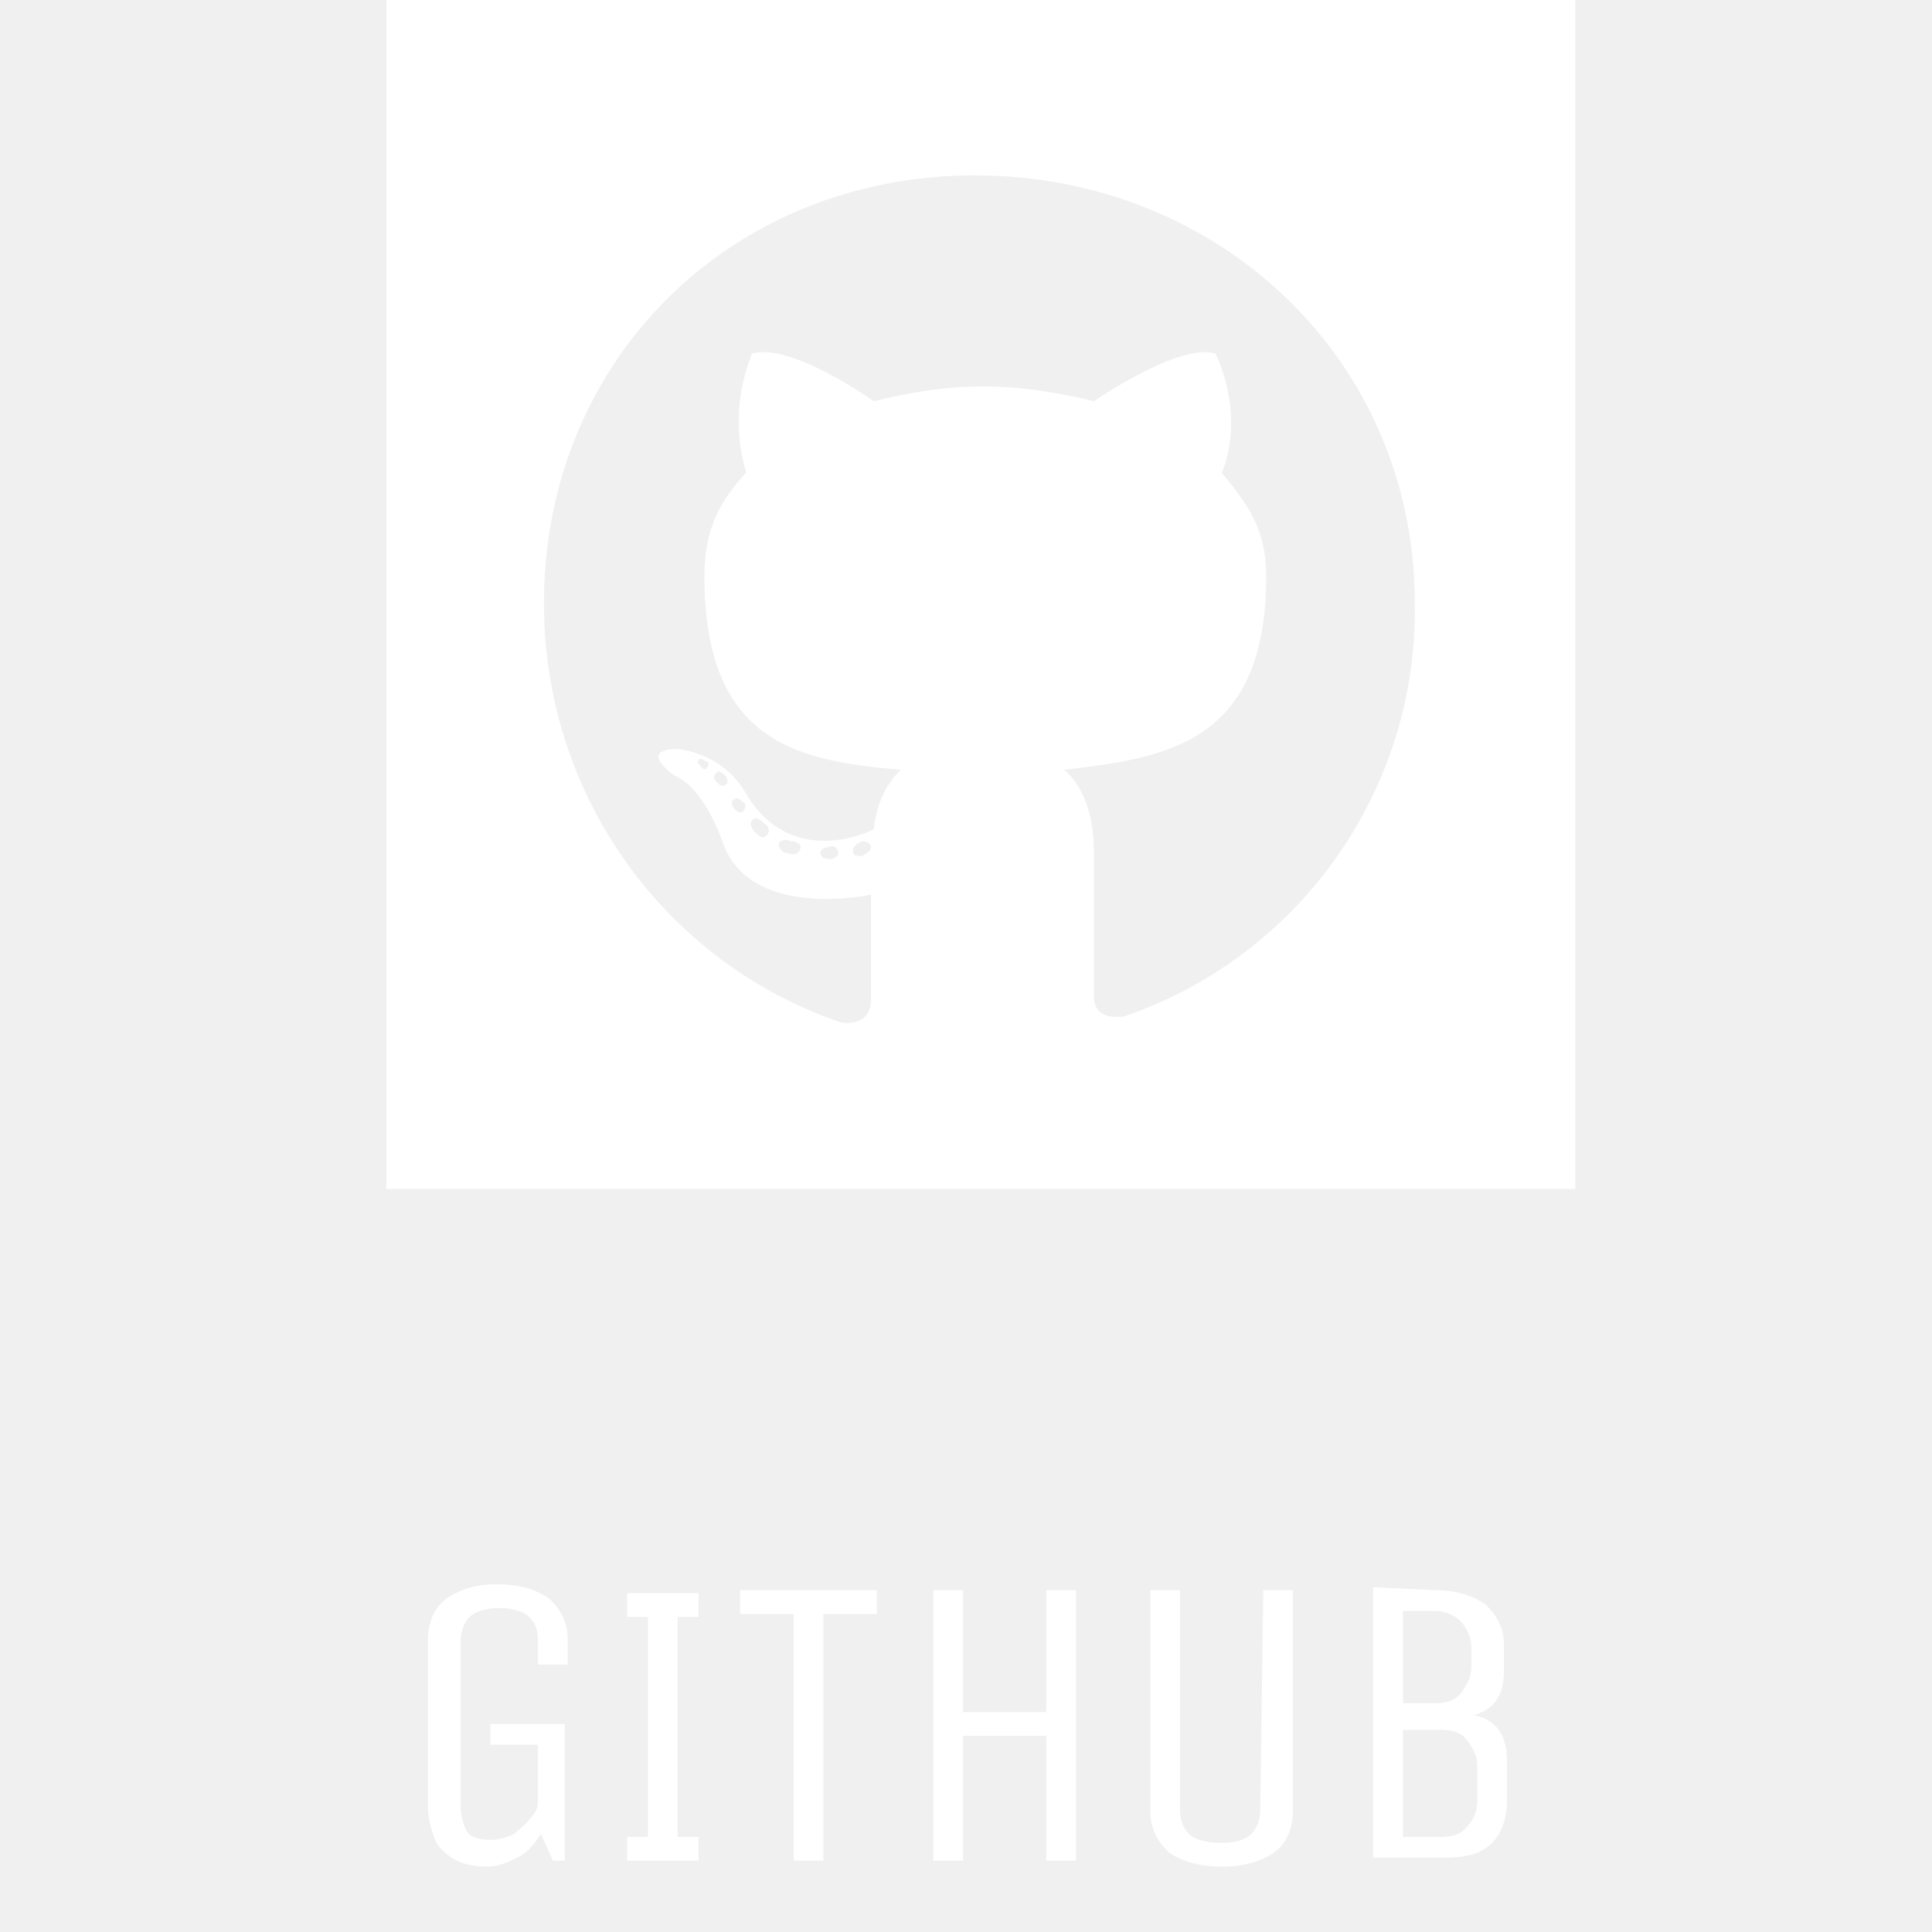
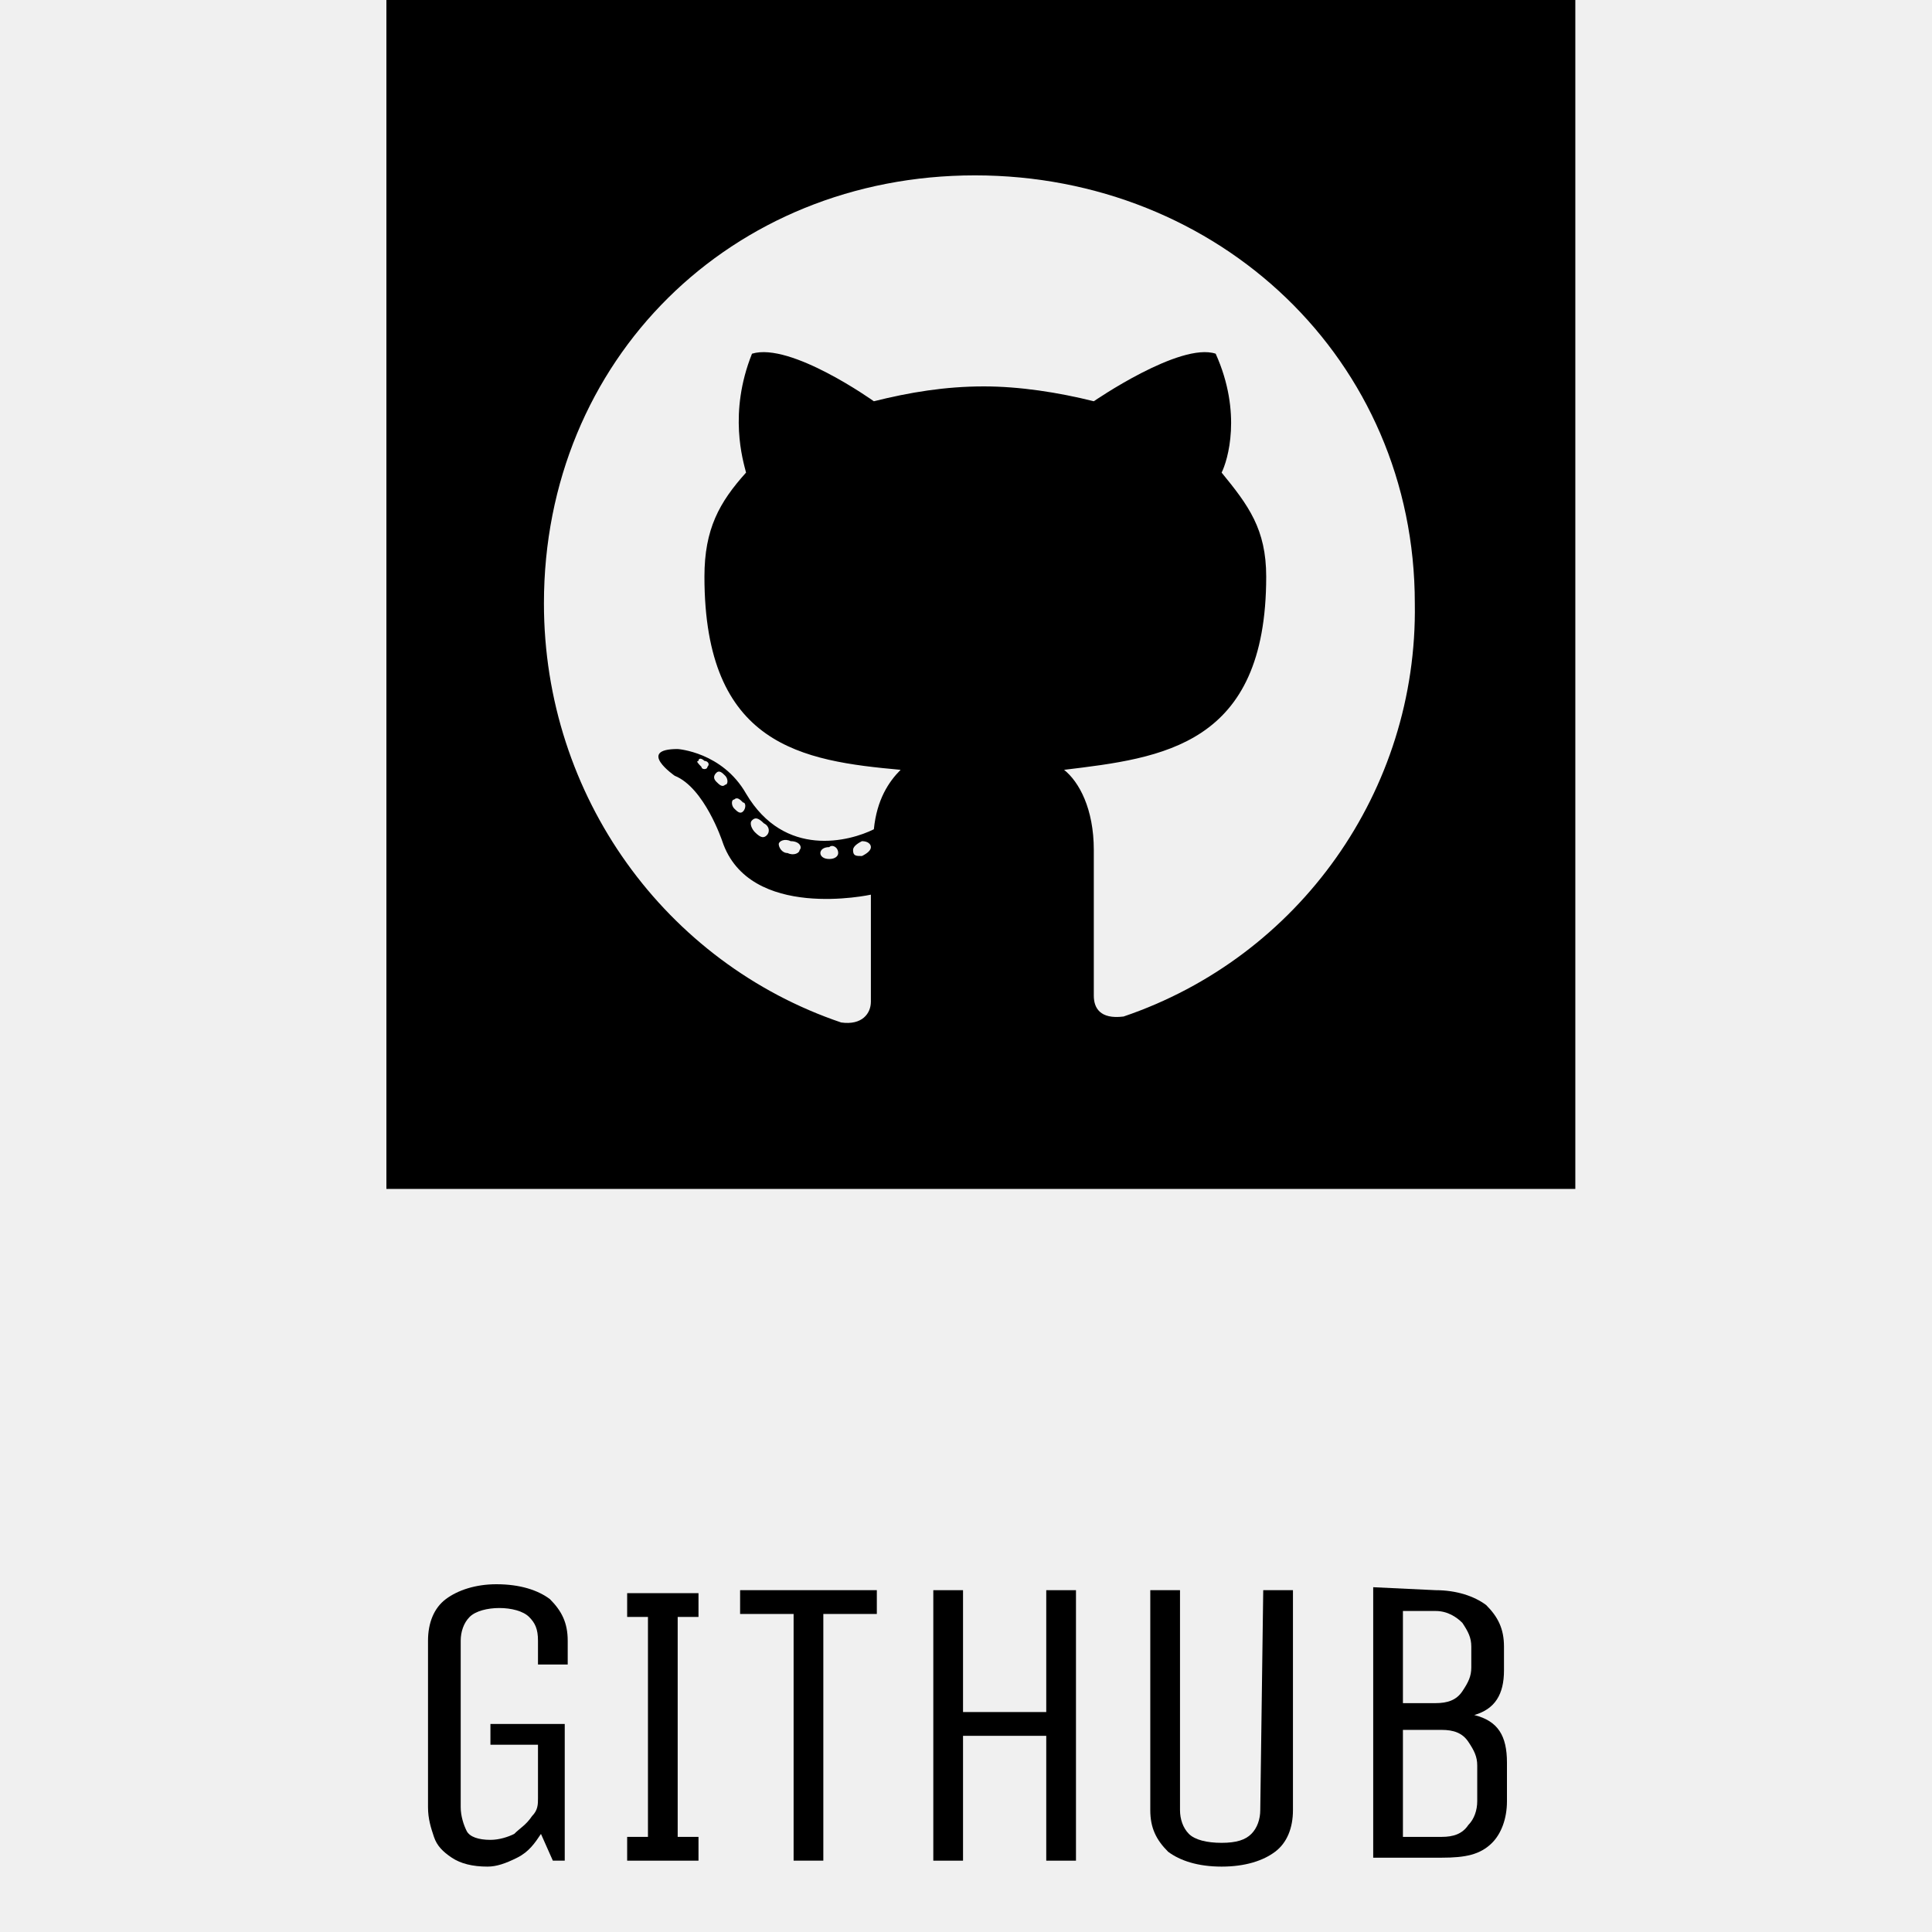
<svg xmlns="http://www.w3.org/2000/svg" version="1.1" id="Layer_1" x="0px" y="0px" viewBox="0 0 65 65" style="enable-background:new 0 0 65 65;" xml:space="preserve">
-   <style type="text/css">
- 	.st0{fill:#FFFFFF;}
- </style>
  <g>
-     <path class="st0" d="M16.4,58H19v4.6h-0.4l-0.4-0.9c-0.2,0.3-0.4,0.6-0.8,0.8s-0.7,0.3-1,0.3c-0.5,0-0.9-0.1-1.2-0.3   s-0.5-0.4-0.6-0.7s-0.2-0.6-0.2-1v-5.6c0-0.6,0.2-1.1,0.6-1.4c0.4-0.3,1-0.5,1.7-0.5c0.8,0,1.4,0.2,1.8,0.5   c0.4,0.4,0.6,0.8,0.6,1.4V56h-1v-0.8c0-0.4-0.1-0.6-0.3-0.8c-0.2-0.2-0.6-0.3-1-0.3s-0.8,0.1-1,0.3c-0.2,0.2-0.3,0.5-0.3,0.8v5.6   c0,0.3,0.1,0.6,0.2,0.8c0.1,0.2,0.4,0.3,0.8,0.3c0.3,0,0.6-0.1,0.8-0.2c0.2-0.2,0.4-0.3,0.6-0.6c0.2-0.2,0.2-0.4,0.2-0.6v-1.8h-1.6   V58H16.4z" />
-     <path class="st0" d="M23.5,62.6h-2.4v-0.8h0.7v-7.4h-0.7v-0.8h2.4v0.8h-0.7v7.4h0.7V62.6z" />
-     <path class="st0" d="M29.5,54.3h-1.8v8.3h-1v-8.3h-1.8v-0.8h4.6C29.5,53.5,29.5,54.3,29.5,54.3z" />
-     <path class="st0" d="M31.4,62.6v-9.1h1v4.1h2.8v-4.1h1v9.1h-1v-4.2h-2.8v4.2H31.4z" />
-     <path class="st0" d="M42.5,53.5h1v7.4c0,0.6-0.2,1.1-0.6,1.4s-1,0.5-1.8,0.5s-1.4-0.2-1.8-0.5c-0.4-0.4-0.6-0.8-0.6-1.4v-7.4h1v7.4   c0,0.3,0.1,0.6,0.3,0.8s0.6,0.3,1.1,0.3s0.8-0.1,1-0.3s0.3-0.5,0.3-0.8L42.5,53.5L42.5,53.5z" />
-     <path class="st0" d="M48.3,53.5c0.7,0,1.3,0.2,1.7,0.5c0.4,0.4,0.6,0.8,0.6,1.4v0.8c0,0.8-0.3,1.3-1,1.5c0.8,0.2,1.1,0.7,1.1,1.6   v1.3c0,0.6-0.2,1.1-0.5,1.4c-0.4,0.4-0.9,0.5-1.7,0.5h-2.3v-9.1L48.3,53.5L48.3,53.5z M49.5,55.4c0-0.3-0.1-0.5-0.3-0.8   c-0.2-0.2-0.5-0.4-0.9-0.4h-1.1v3.1h1.1c0.4,0,0.7-0.1,0.9-0.4c0.2-0.3,0.3-0.5,0.3-0.8V55.4z M49.7,59.4c0-0.3-0.1-0.5-0.3-0.8   s-0.5-0.4-0.9-0.4h-1.3v3.6h1.3c0.4,0,0.7-0.1,0.9-0.4c0.2-0.2,0.3-0.5,0.3-0.8V59.4z" />
+     <path d="M16.4,58H19v4.6h-0.4l-0.4-0.9c-0.2,0.3-0.4,0.6-0.8,0.8s-0.7,0.3-1,0.3c-0.5,0-0.9-0.1-1.2-0.3s-0.5-0.4-0.6-0.7   s-0.2-0.6-0.2-1v-5.6c0-0.6,0.2-1.1,0.6-1.4c0.4-0.3,1-0.5,1.7-0.5c0.8,0,1.4,0.2,1.8,0.5c0.4,0.4,0.6,0.8,0.6,1.4V56h-1v-0.8   c0-0.4-0.1-0.6-0.3-0.8c-0.2-0.2-0.6-0.3-1-0.3s-0.8,0.1-1,0.3c-0.2,0.2-0.3,0.5-0.3,0.8v5.6c0,0.3,0.1,0.6,0.2,0.8   c0.1,0.2,0.4,0.3,0.8,0.3c0.3,0,0.6-0.1,0.8-0.2c0.2-0.2,0.4-0.3,0.6-0.6c0.2-0.2,0.2-0.4,0.2-0.6v-1.8h-1.6V58H16.4z" />
+     <path d="M23.5,62.6h-2.4v-0.8h0.7v-7.4h-0.7v-0.8h2.4v0.8h-0.7v7.4h0.7V62.6z" />
+     <path d="M29.5,54.3h-1.8v8.3h-1v-8.3h-1.8v-0.8h4.6C29.5,53.5,29.5,54.3,29.5,54.3z" />
+     <path d="M31.4,62.6v-9.1h1v4.1h2.8v-4.1h1v9.1h-1v-4.2h-2.8v4.2H31.4z" />
+     <path d="M42.5,53.5h1v7.4c0,0.6-0.2,1.1-0.6,1.4s-1,0.5-1.8,0.5s-1.4-0.2-1.8-0.5c-0.4-0.4-0.6-0.8-0.6-1.4v-7.4h1v7.4   c0,0.3,0.1,0.6,0.3,0.8s0.6,0.3,1.1,0.3s0.8-0.1,1-0.3s0.3-0.5,0.3-0.8L42.5,53.5L42.5,53.5z" />
+     <path d="M48.3,53.5c0.7,0,1.3,0.2,1.7,0.5c0.4,0.4,0.6,0.8,0.6,1.4v0.8c0,0.8-0.3,1.3-1,1.5c0.8,0.2,1.1,0.7,1.1,1.6v1.3   c0,0.6-0.2,1.1-0.5,1.4c-0.4,0.4-0.9,0.5-1.7,0.5h-2.3v-9.1L48.3,53.5L48.3,53.5z M49.5,55.4c0-0.3-0.1-0.5-0.3-0.8   c-0.2-0.2-0.5-0.4-0.9-0.4h-1.1v3.1h1.1c0.4,0,0.7-0.1,0.9-0.4c0.2-0.3,0.3-0.5,0.3-0.8V55.4z M49.7,59.4c0-0.3-0.1-0.5-0.3-0.8   s-0.5-0.4-0.9-0.4h-1.3v3.6h1.3c0.4,0,0.7-0.1,0.9-0.4c0.2-0.2,0.3-0.5,0.3-0.8V59.4z" />
  </g>
-   <path class="st0" d="M53,0H13v40h40V0z M37.8,34.2c-0.8,0.1-1-0.3-1-0.7c0-0.5,0-2.9,0-4.9c0-1.4-0.5-2.3-1-2.7  c3.3-0.4,6.8-0.8,6.8-6.5c0-1.6-0.6-2.4-1.5-3.5c0.2-0.4,0.7-2-0.2-4c-1.2-0.4-4.1,1.6-4.1,1.6c-1.2-0.3-2.5-0.5-3.7-0.5  c-1.3,0-2.5,0.2-3.7,0.5c0,0-2.8-2-4.1-1.6c-0.8,2-0.3,3.6-0.2,4c-0.9,1-1.4,1.9-1.4,3.5c0,5.7,3.3,6.2,6.6,6.5  c-0.4,0.4-0.8,1-0.9,2c-0.8,0.4-3,1-4.3-1.2c-0.8-1.4-2.3-1.5-2.3-1.5c-1.4,0-0.1,0.9-0.1,0.9c1,0.4,1.6,2.2,1.6,2.2  c0.9,2.7,5,1.8,5,1.8c0,1.2,0,3.3,0,3.6c0,0.4-0.3,0.8-1,0.7c-5.9-2-10-7.6-10-14.1c0-8.2,6.3-14.4,14.5-14.4s14.8,6.2,14.8,14.4  C47.7,26.6,43.7,32.2,37.8,34.2z M29,28.8c-0.2,0-0.3,0-0.3-0.2c0-0.1,0.1-0.2,0.3-0.3c0.2,0,0.3,0.1,0.3,0.2S29.2,28.7,29,28.8  L29,28.8z M28.2,28.7c0,0.1-0.1,0.2-0.3,0.2c-0.2,0-0.3-0.1-0.3-0.2s0.1-0.2,0.3-0.2C28,28.4,28.2,28.5,28.2,28.7z M26.9,28.6  c0,0.1-0.2,0.2-0.4,0.1c-0.2,0-0.3-0.2-0.3-0.3c0-0.1,0.2-0.2,0.4-0.1C26.9,28.3,27,28.5,26.9,28.6L26.9,28.6z M25.8,28.1  c-0.1,0.1-0.2,0.1-0.4-0.1c-0.1-0.1-0.2-0.3-0.1-0.4s0.2-0.1,0.4,0.1C25.9,27.8,25.9,28,25.8,28.1z M25,27.3c-0.1,0.1-0.2,0-0.3-0.1  c-0.1-0.1-0.1-0.3,0-0.3c0.1-0.1,0.2,0,0.3,0.1C25.1,27,25.1,27.2,25,27.3z M24.4,26.4c-0.1,0.1-0.2,0-0.3-0.1  c-0.1-0.1-0.1-0.2,0-0.3c0.1-0.1,0.2,0,0.3,0.1C24.5,26.2,24.5,26.4,24.4,26.4z M23.8,25.8c0,0.1-0.2,0.1-0.2,0  c-0.1-0.1-0.2-0.2-0.1-0.2c0-0.1,0.1-0.1,0.2,0C23.8,25.6,23.9,25.7,23.8,25.8z" />
+   <path d="M53,0H13v40h40V0z M37.8,34.2c-0.8,0.1-1-0.3-1-0.7c0-0.5,0-2.9,0-4.9c0-1.4-0.5-2.3-1-2.7c3.3-0.4,6.8-0.8,6.8-6.5  c0-1.6-0.6-2.4-1.5-3.5c0.2-0.4,0.7-2-0.2-4c-1.2-0.4-4.1,1.6-4.1,1.6c-1.2-0.3-2.5-0.5-3.7-0.5c-1.3,0-2.5,0.2-3.7,0.5  c0,0-2.8-2-4.1-1.6c-0.8,2-0.3,3.6-0.2,4c-0.9,1-1.4,1.9-1.4,3.5c0,5.7,3.3,6.2,6.6,6.5c-0.4,0.4-0.8,1-0.9,2c-0.8,0.4-3,1-4.3-1.2  c-0.8-1.4-2.3-1.5-2.3-1.5c-1.4,0-0.1,0.9-0.1,0.9c1,0.4,1.6,2.2,1.6,2.2c0.9,2.7,5,1.8,5,1.8c0,1.2,0,3.3,0,3.6  c0,0.4-0.3,0.8-1,0.7c-5.9-2-10-7.6-10-14.1c0-8.2,6.3-14.4,14.5-14.4s14.8,6.2,14.8,14.4C47.7,26.6,43.7,32.2,37.8,34.2z M29,28.8  c-0.2,0-0.3,0-0.3-0.2c0-0.1,0.1-0.2,0.3-0.3c0.2,0,0.3,0.1,0.3,0.2S29.2,28.7,29,28.8L29,28.8z M28.2,28.7c0,0.1-0.1,0.2-0.3,0.2  c-0.2,0-0.3-0.1-0.3-0.2s0.1-0.2,0.3-0.2C28,28.4,28.2,28.5,28.2,28.7z M26.9,28.6c0,0.1-0.2,0.2-0.4,0.1c-0.2,0-0.3-0.2-0.3-0.3  c0-0.1,0.2-0.2,0.4-0.1C26.9,28.3,27,28.5,26.9,28.6L26.9,28.6z M25.8,28.1c-0.1,0.1-0.2,0.1-0.4-0.1c-0.1-0.1-0.2-0.3-0.1-0.4  s0.2-0.1,0.4,0.1C25.9,27.8,25.9,28,25.8,28.1z M25,27.3c-0.1,0.1-0.2,0-0.3-0.1c-0.1-0.1-0.1-0.3,0-0.3c0.1-0.1,0.2,0,0.3,0.1  C25.1,27,25.1,27.2,25,27.3z M24.4,26.4c-0.1,0.1-0.2,0-0.3-0.1c-0.1-0.1-0.1-0.2,0-0.3c0.1-0.1,0.2,0,0.3,0.1  C24.5,26.2,24.5,26.4,24.4,26.4z M23.8,25.8c0,0.1-0.2,0.1-0.2,0c-0.1-0.1-0.2-0.2-0.1-0.2c0-0.1,0.1-0.1,0.2,0  C23.8,25.6,23.9,25.7,23.8,25.8z" />
</svg>
